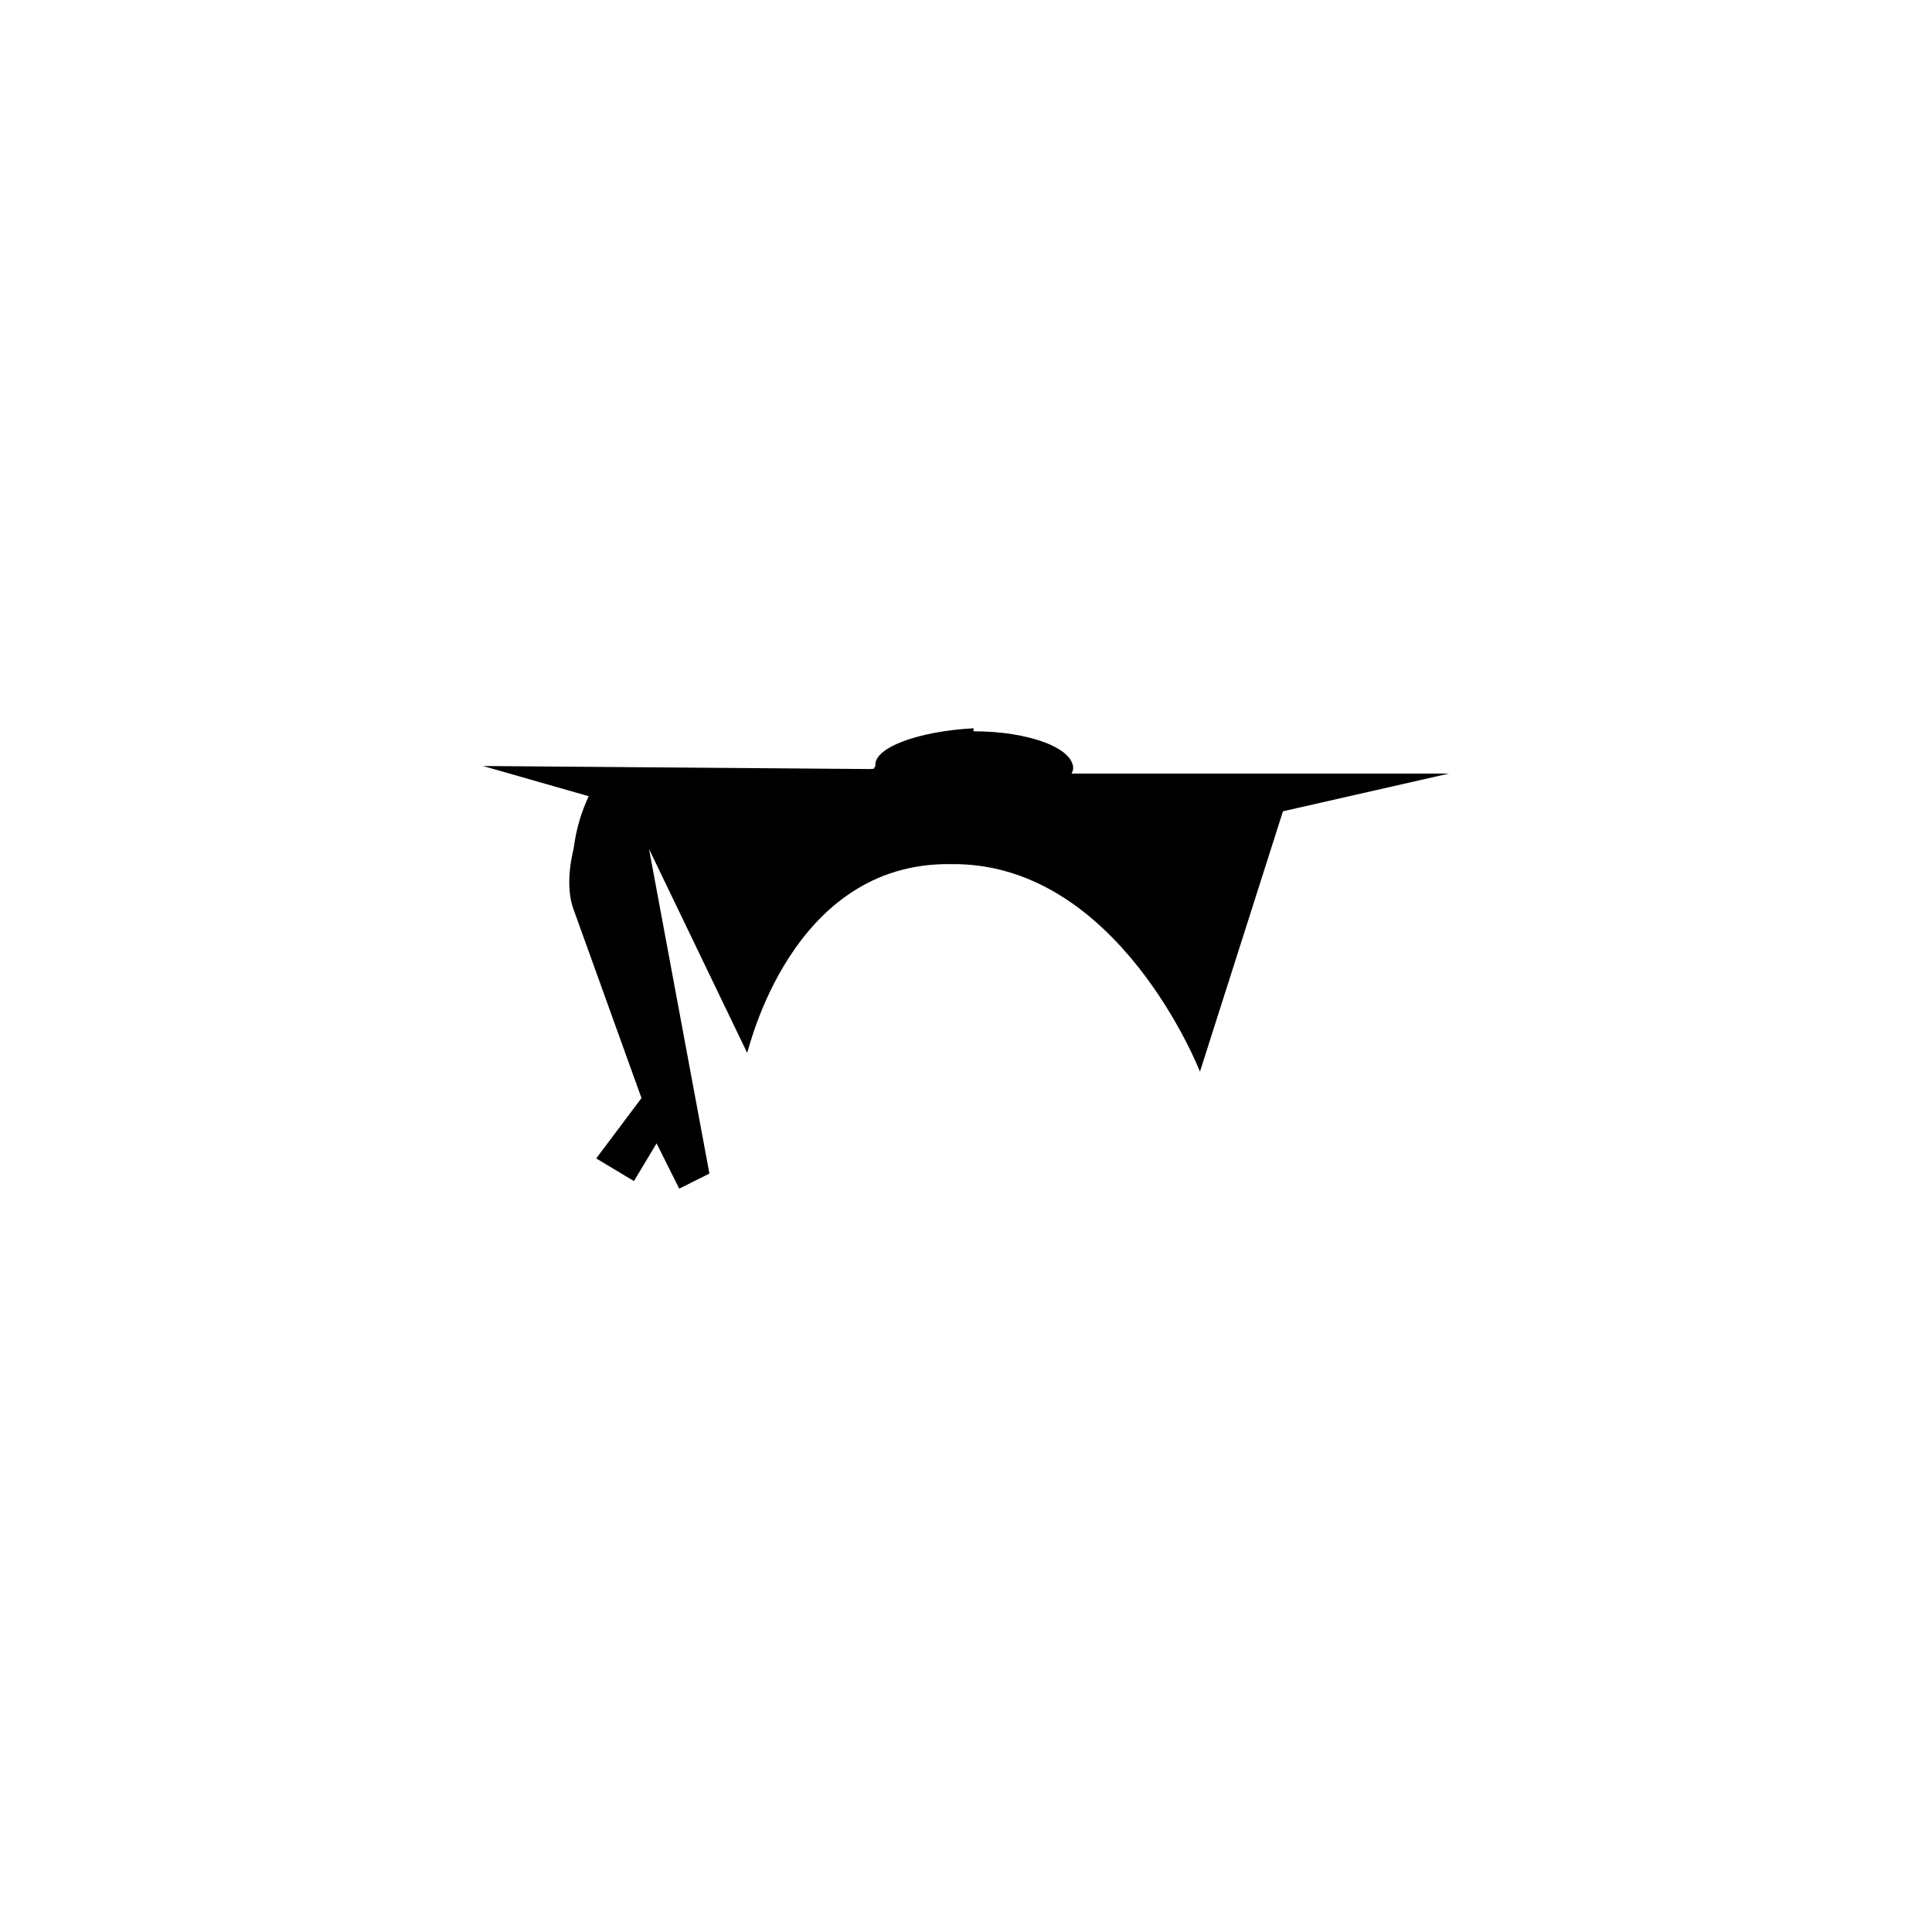
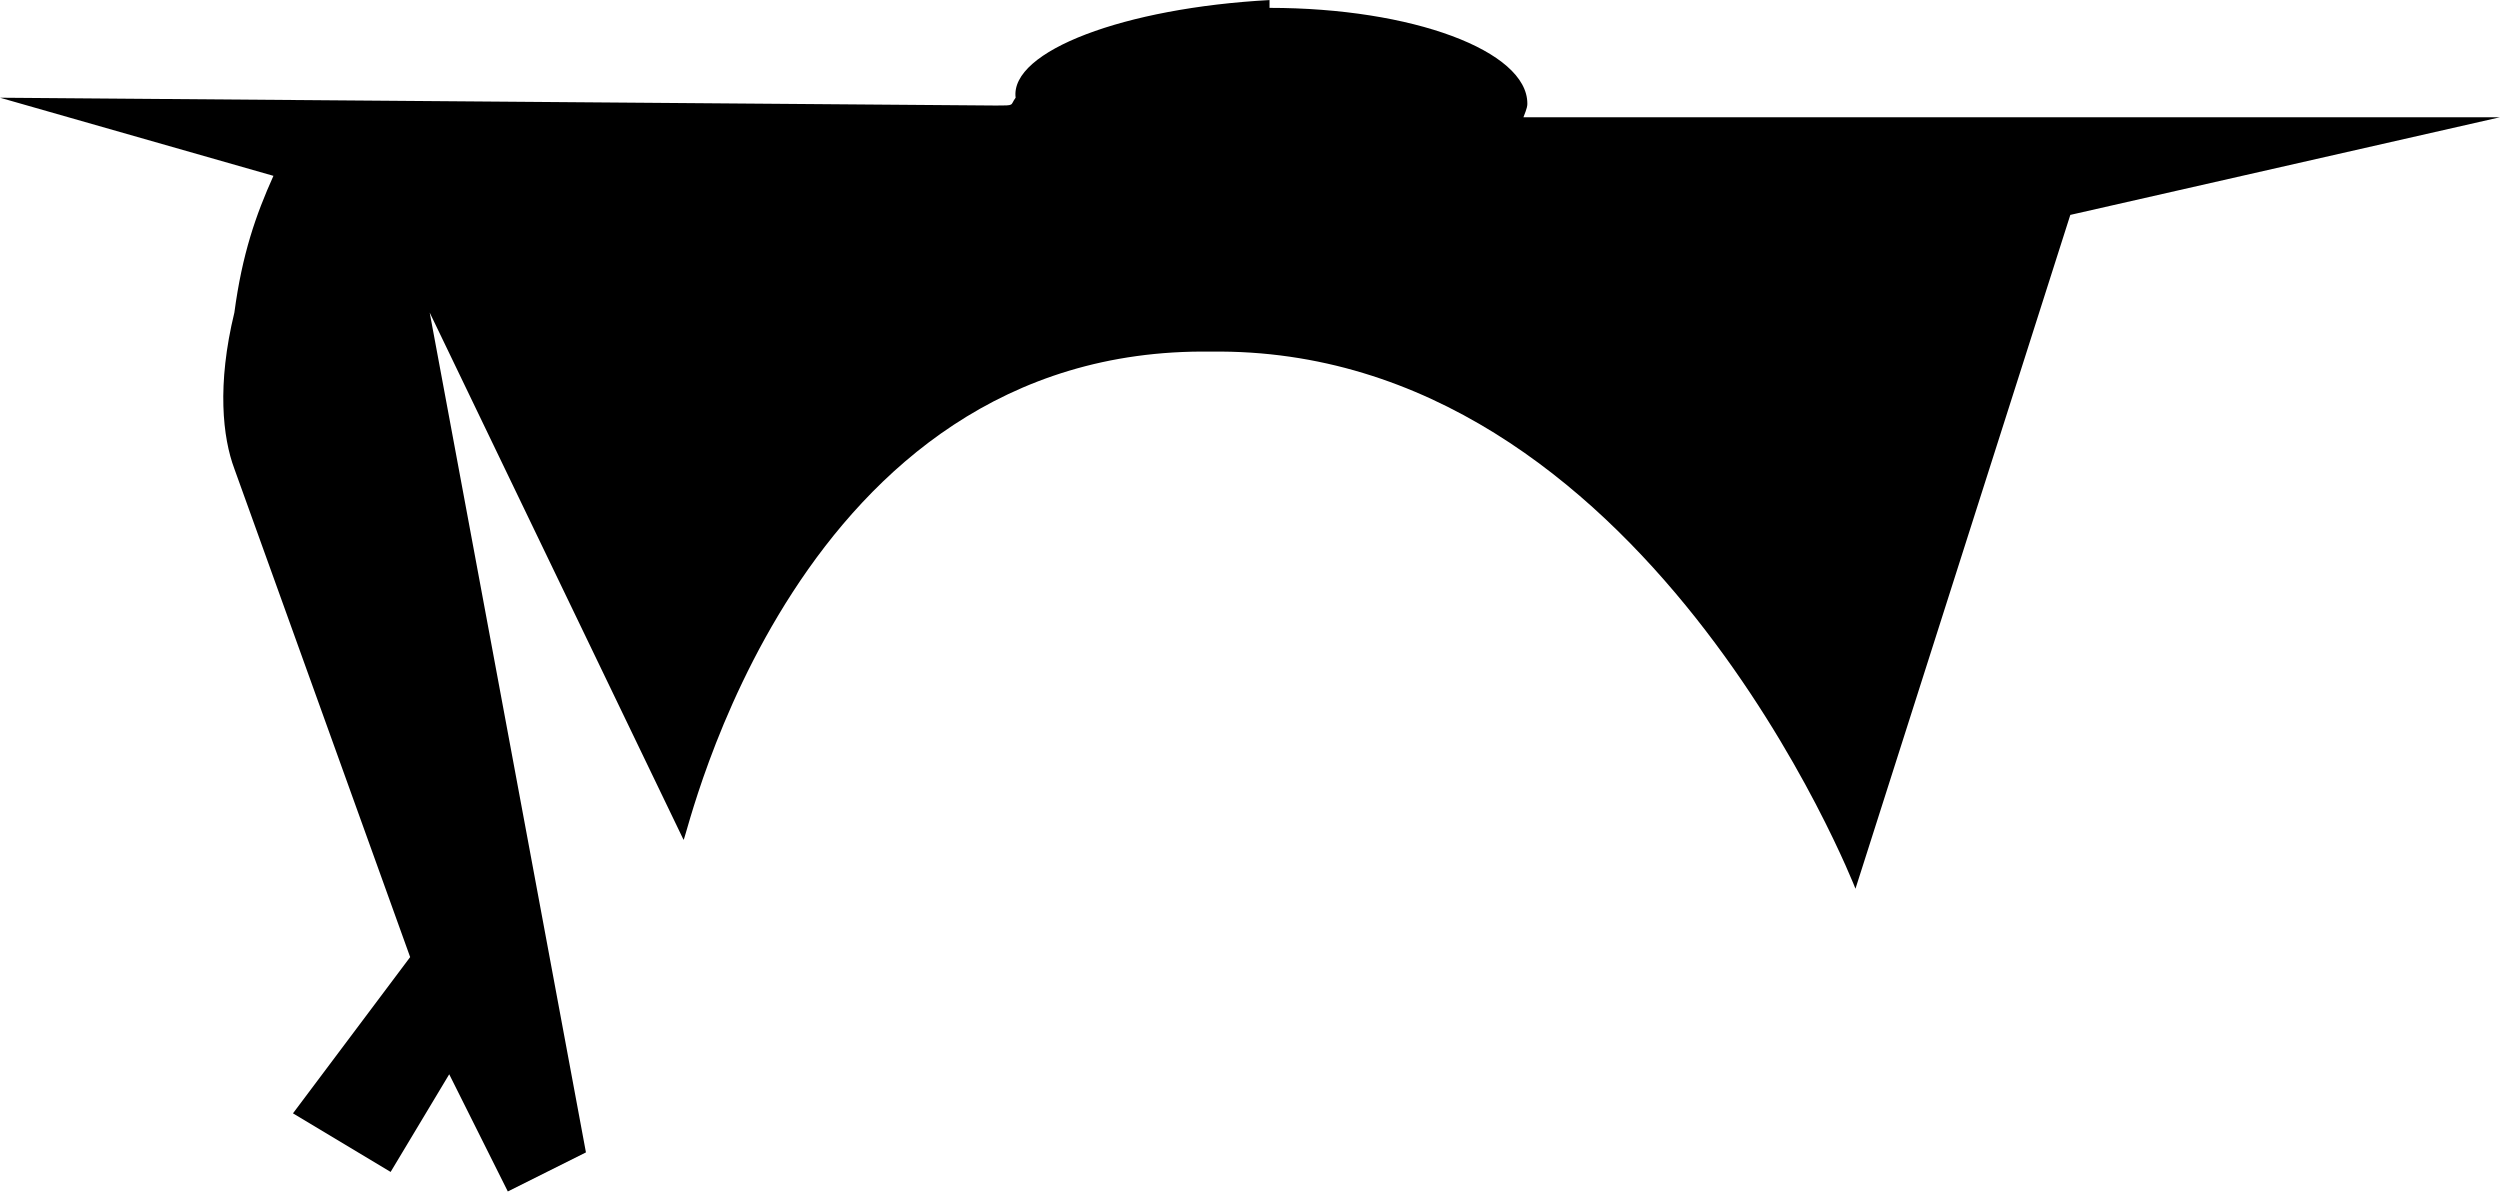
- <svg xmlns="http://www.w3.org/2000/svg" version="1.1" width="18.64" height="18.64" viewBox="0 0 128 128" id="symbol-university">
-   <g transform="matrix(0.5,0,0,0.5,32,47.75)" id="g6474">
+ <svg xmlns="http://www.w3.org/2000/svg" version="1.1" width="9.32" height="4.442" viewBox="0 0 64 30.5" id="symbol-university">
+   <g transform="matrix(0.5,0,0,0.5,0,-0.5)" id="g6474">
    <path d="M 65,1 C 57.6,1.4 51.7,3.6 52,6 51.7,6.4 52,6.4 51,6.4 L 0,6 14,10 C 13.1,12 12.4,14 12,17 11.1,20.7 11.4,23.4 12,25 L 21,50 15,58 20,61 23,56 26,62 30,60 22,17 35,44 C 35.2,43.8 40.7,18.7 62,19 84.2,18.7 95,46.5 95,46.5 L 106,12 128,7 78,7 C 78.2,6.5 78.2,6.4 78.2,6.3 78.2,3.6 72.3,1.4 65,1.4 L 65,1 65,1 z" id="path6476" style="fill:#000000" />
  </g>
</svg>
